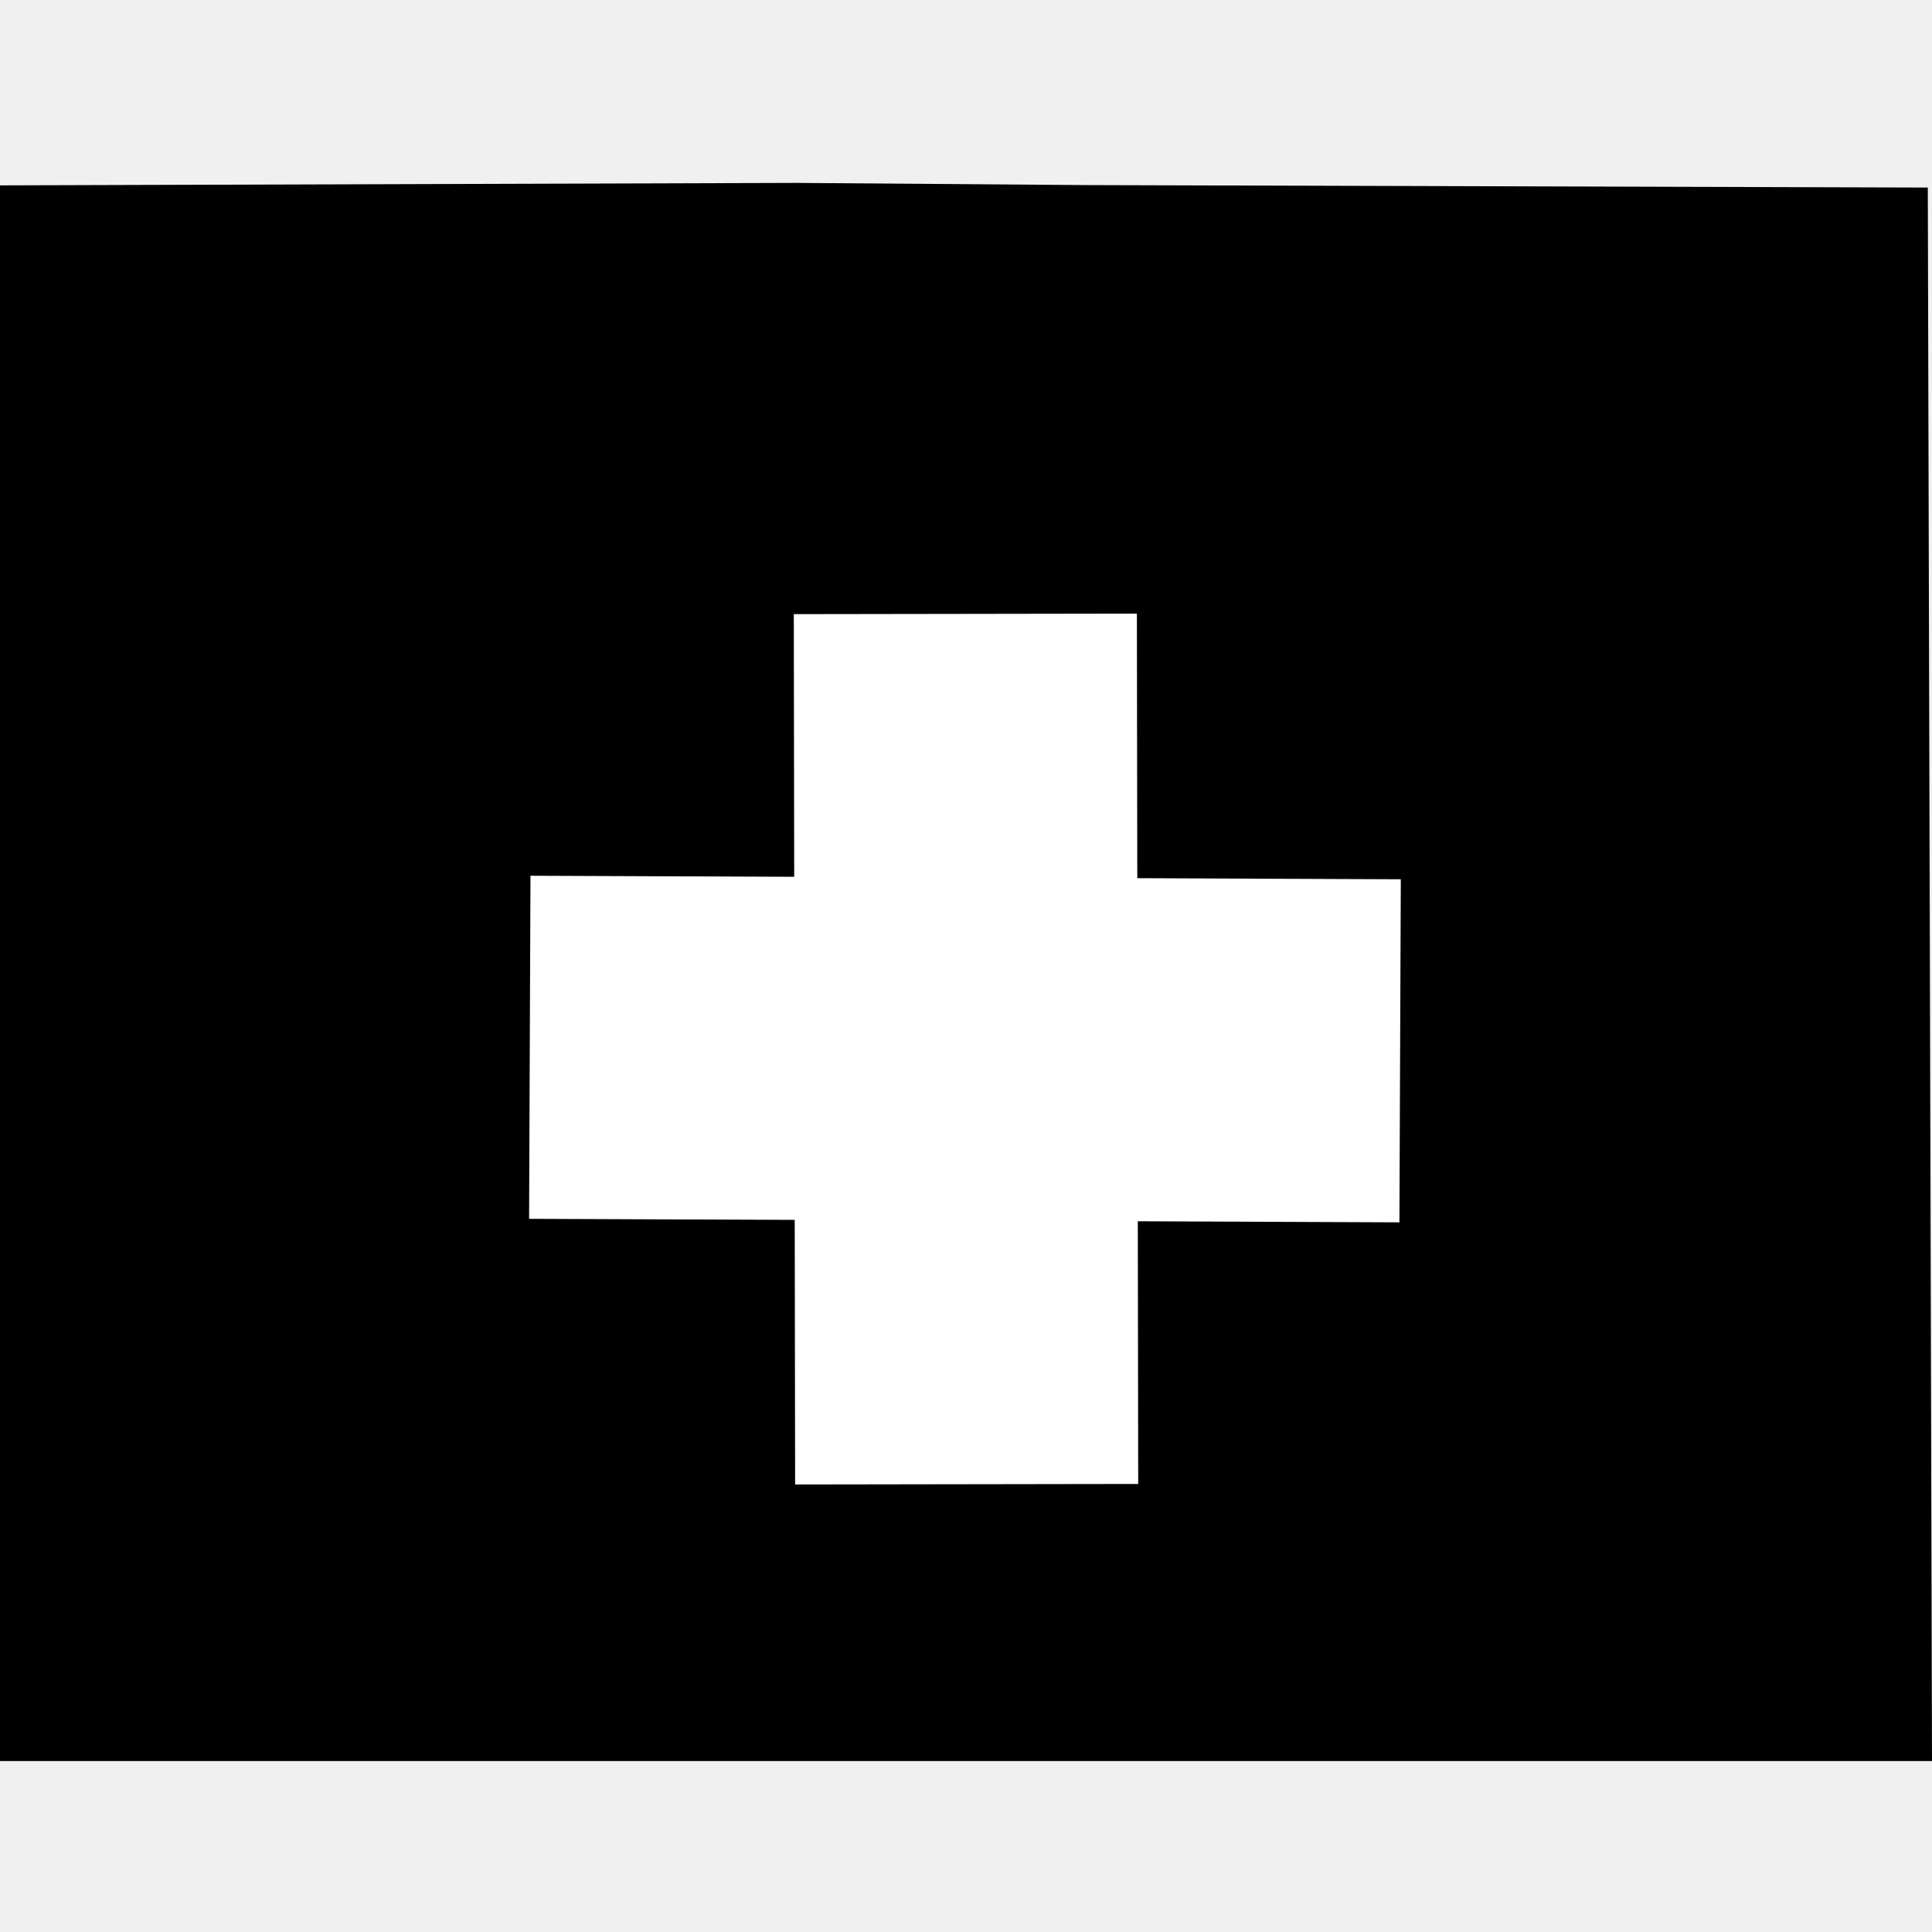
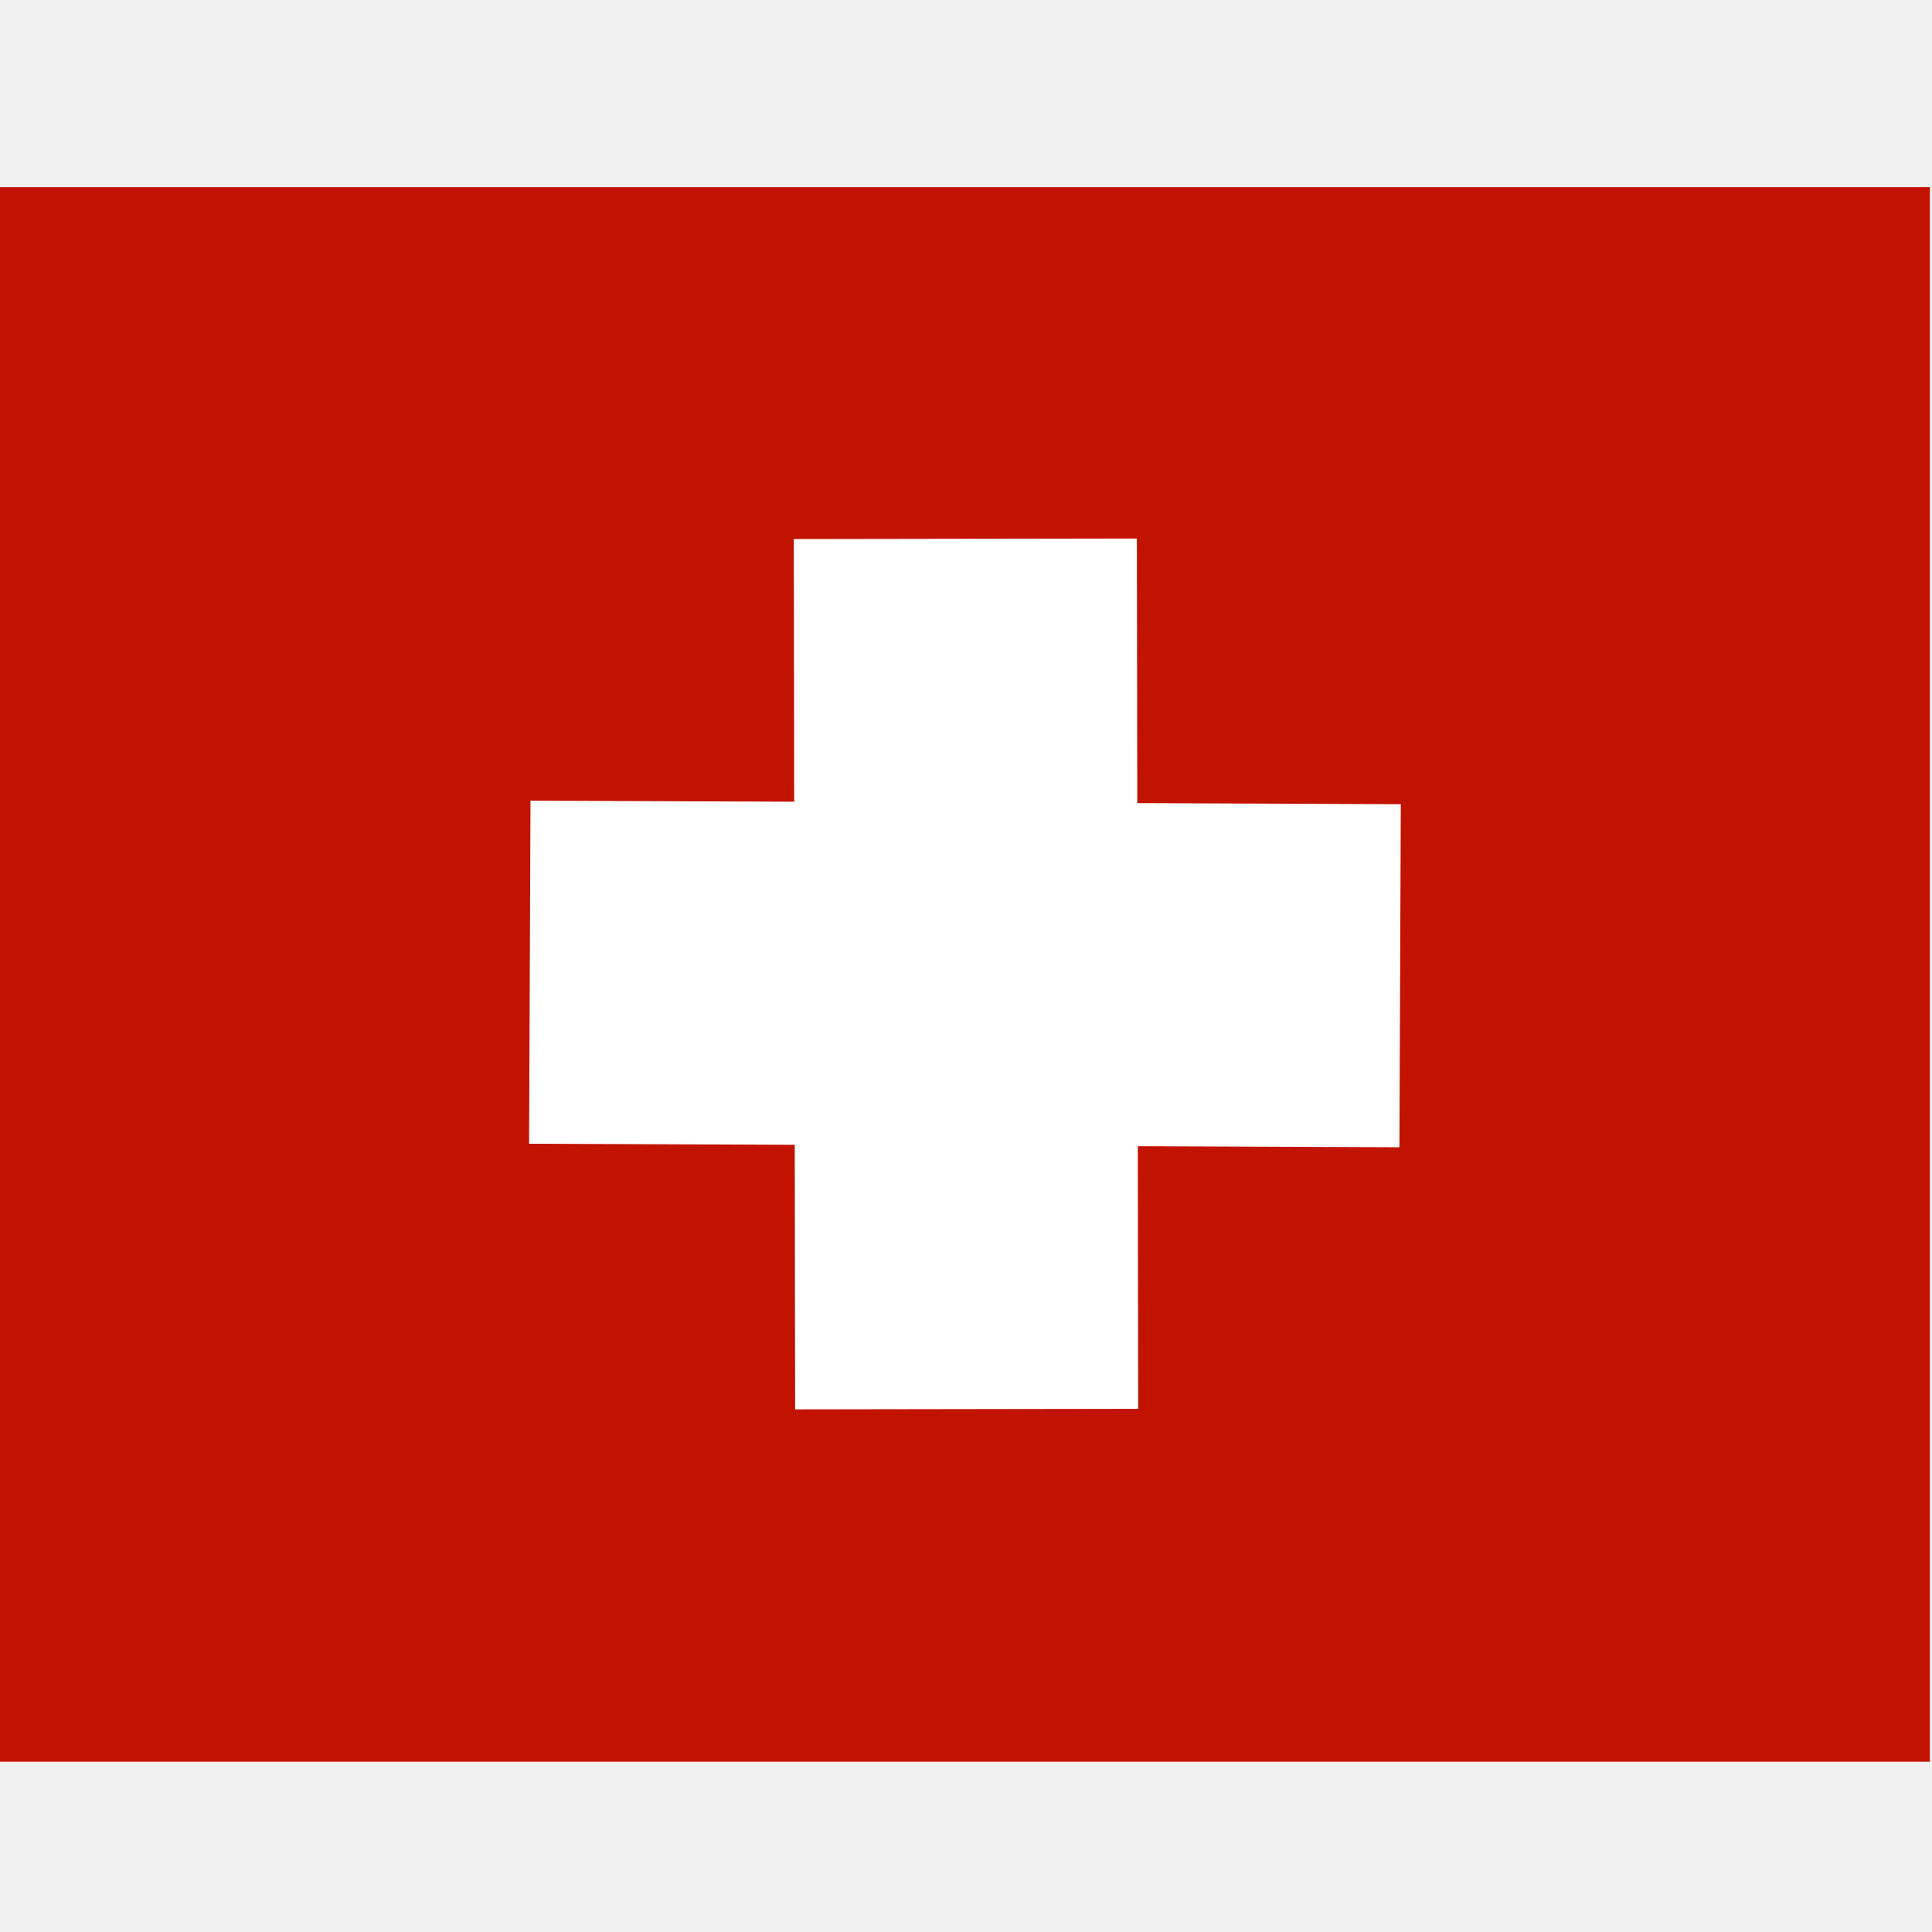
<svg xmlns="http://www.w3.org/2000/svg" version="1.1" width="64" height="64" viewBox="0 0 64 64" id="svg4240">
  <defs id="defs4246" />
-   <path d="M 35.93,6.131 26.398,6.059 -0.139,6.141 0,58.337 l 64,0 L 63.861,6.213 Z M 44,39.472 l -8,0 -0.766,3.583 -6.816,1.184 L 28,39.472 l -8,0 0,-9.432 8,0 0.279,-6.02 7.513,0.07 L 36,30.04 l 8,0 z" id="path4242" style="fill:#000000" />
-   <rect style="fill:#ffffff;fill-opacity:1;stroke:none;stroke-width:2.2;stroke-linecap:round;stroke-linejoin:round;stroke-miterlimit:4;stroke-dasharray:none;stroke-opacity:1" id="rect4250" width="28.831" height="11.365" x="20.384" y="-37.63" transform="matrix(0.00151446,0.9999988,-0.9999988,0.00151446,0,0)" />
-   <rect style="fill:#ffffff;fill-opacity:1;stroke:none;stroke-width:2.2;stroke-linecap:round;stroke-linejoin:round;stroke-miterlimit:4;stroke-dasharray:none;stroke-opacity:1" id="rect4250-2" width="28.831" height="11.365" x="-46.521" y="-40.304" transform="matrix(-0.9999918,-0.00404352,0.00404352,-0.9999918,0,0)" />
+   <rect style="fill:#c21200;fill-opacity:1;stroke:#ffffff;stroke-width:0;stroke-linejoin:bevel;stroke-miterlimit:4;stroke-dasharray:none;stroke-opacity:1" id="rect907" width="64" height="52.161" x="-0.07" y="6.198" />
+   <rect style="fill:#ffffff;fill-opacity:1;stroke:none;stroke-width:2.2;stroke-linecap:round;stroke-linejoin:round;stroke-miterlimit:4;stroke-dasharray:none;stroke-opacity:1" id="rect4250" width="28.831" height="11.365" x="17.896" y="-37.634" transform="rotate(89.91323)" />
+   <rect style="fill:#ffffff;fill-opacity:1;stroke:none;stroke-width:2.2;stroke-linecap:round;stroke-linejoin:round;stroke-miterlimit:4;stroke-dasharray:none;stroke-opacity:1" id="rect4250-2" width="28.831" height="11.365" x="-46.511" y="-37.817" transform="rotate(-179.7683)" />
</svg>
